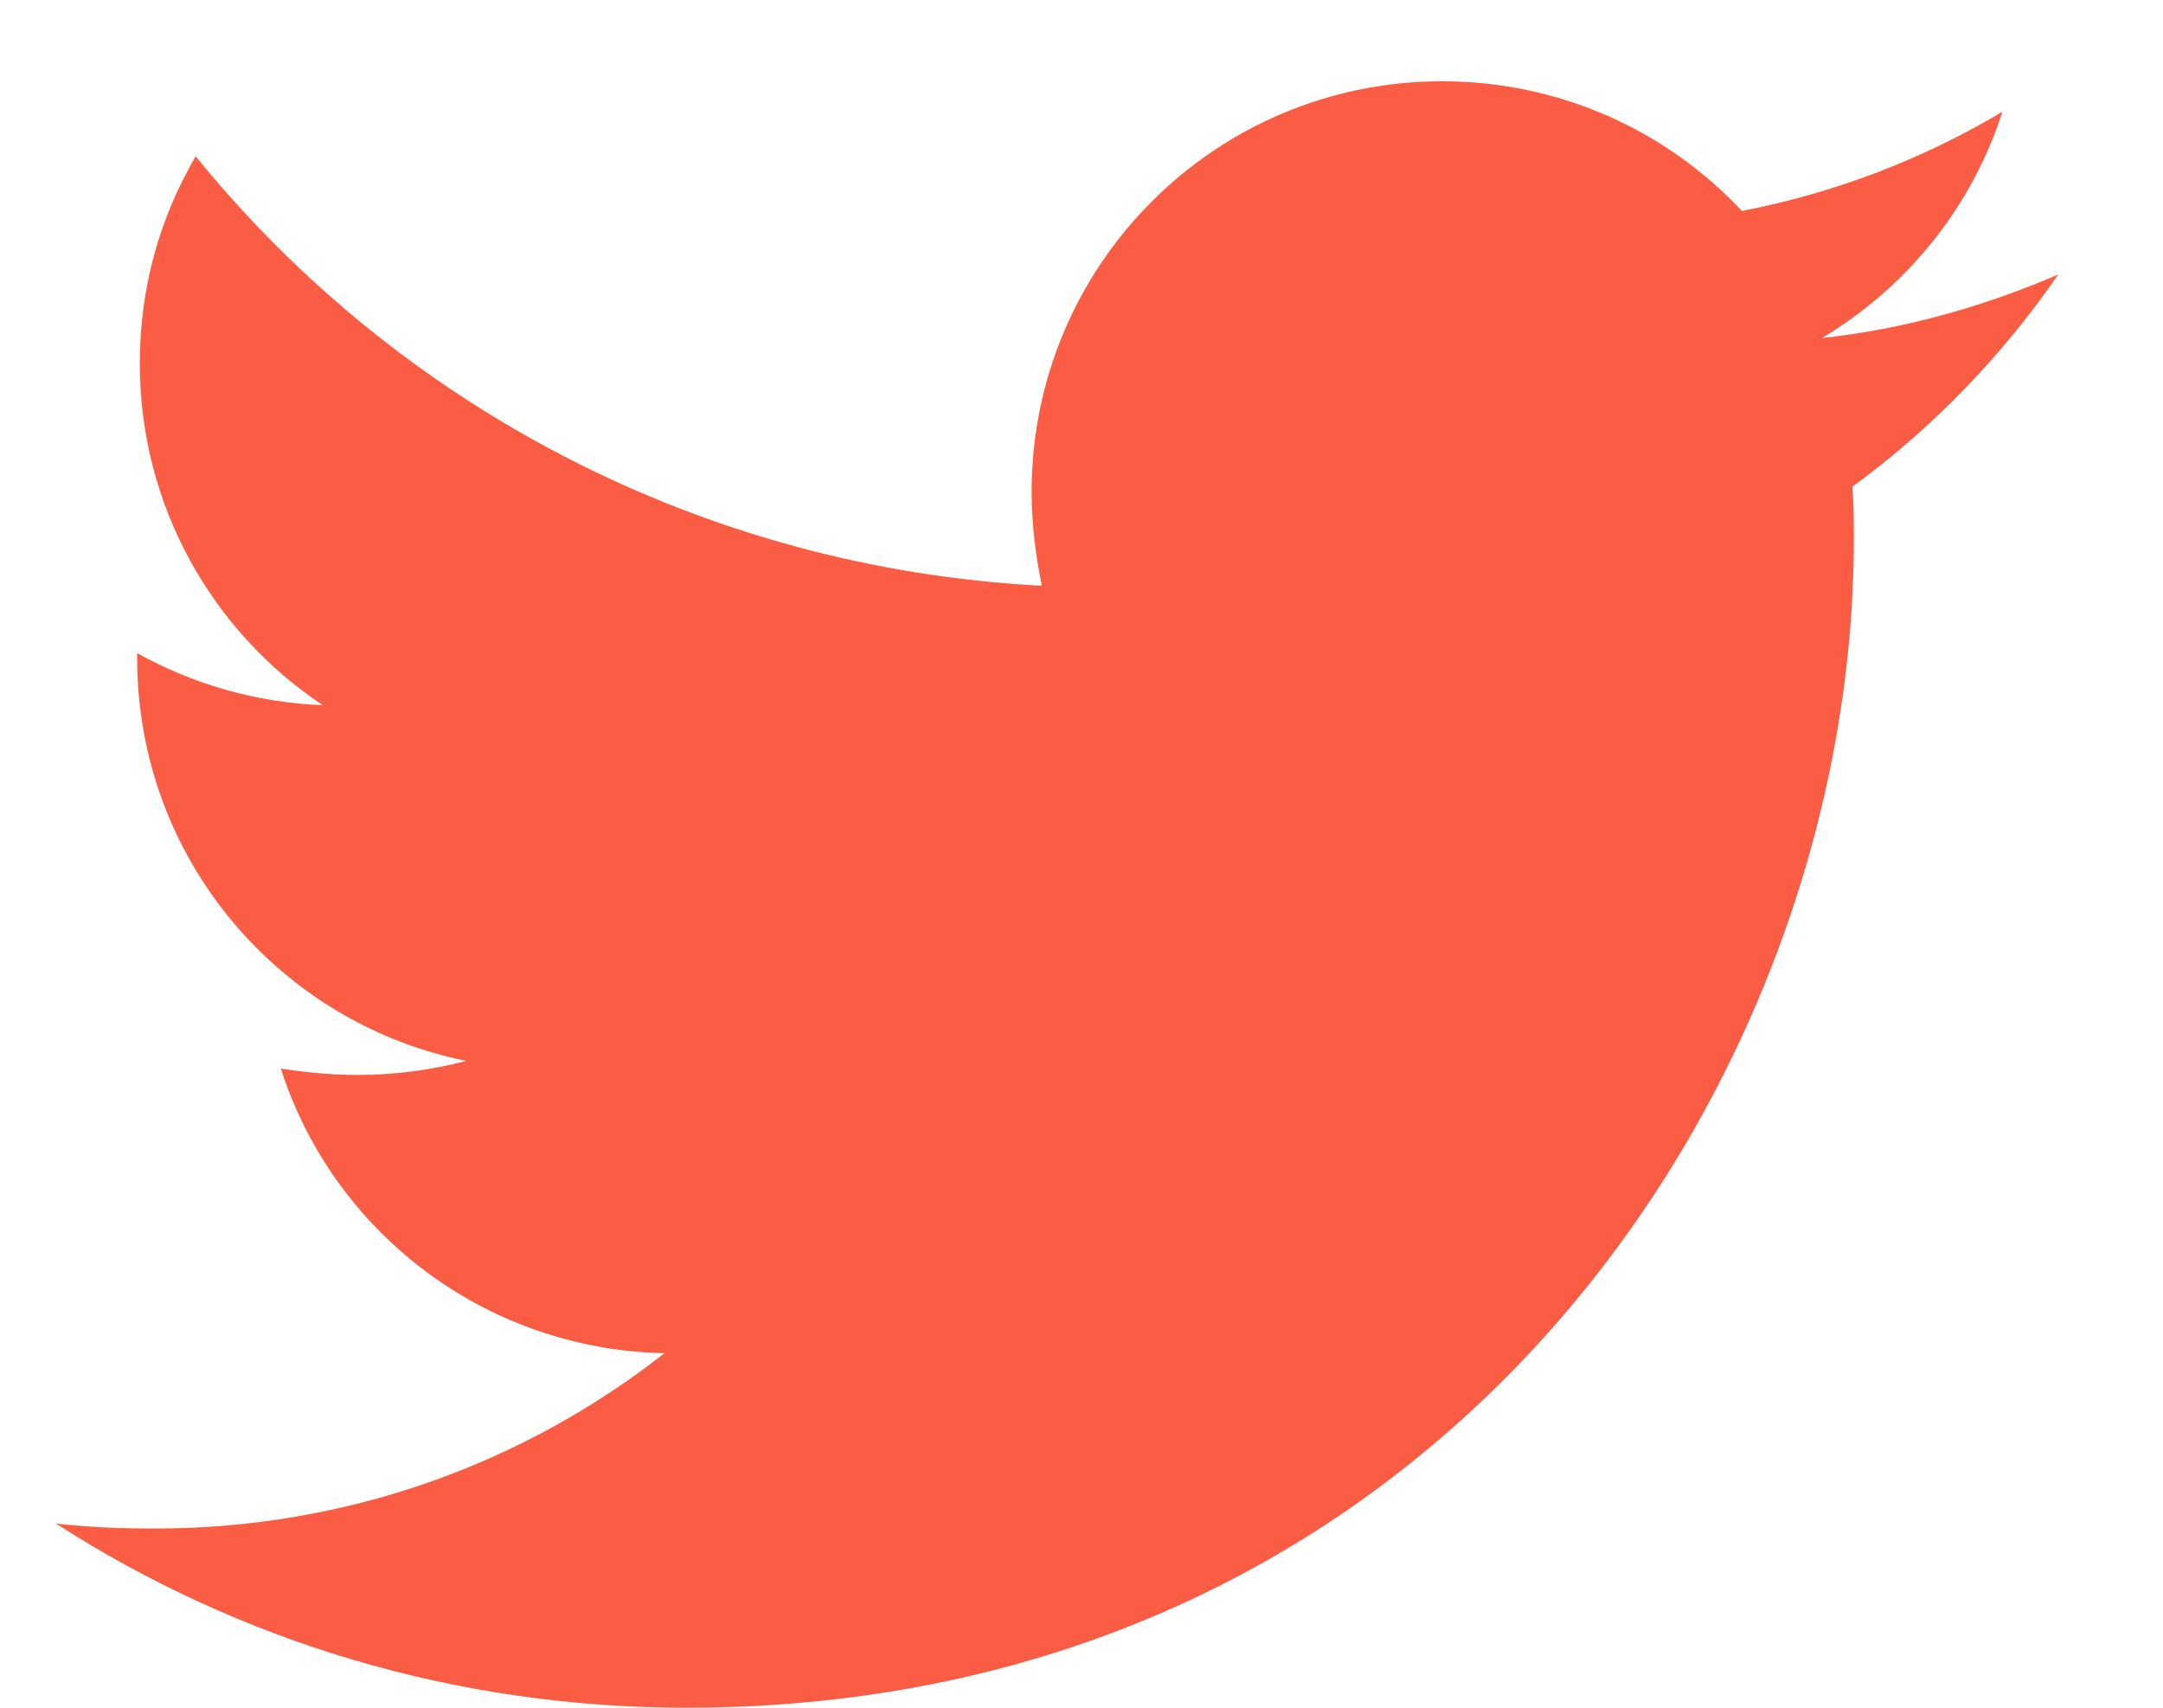
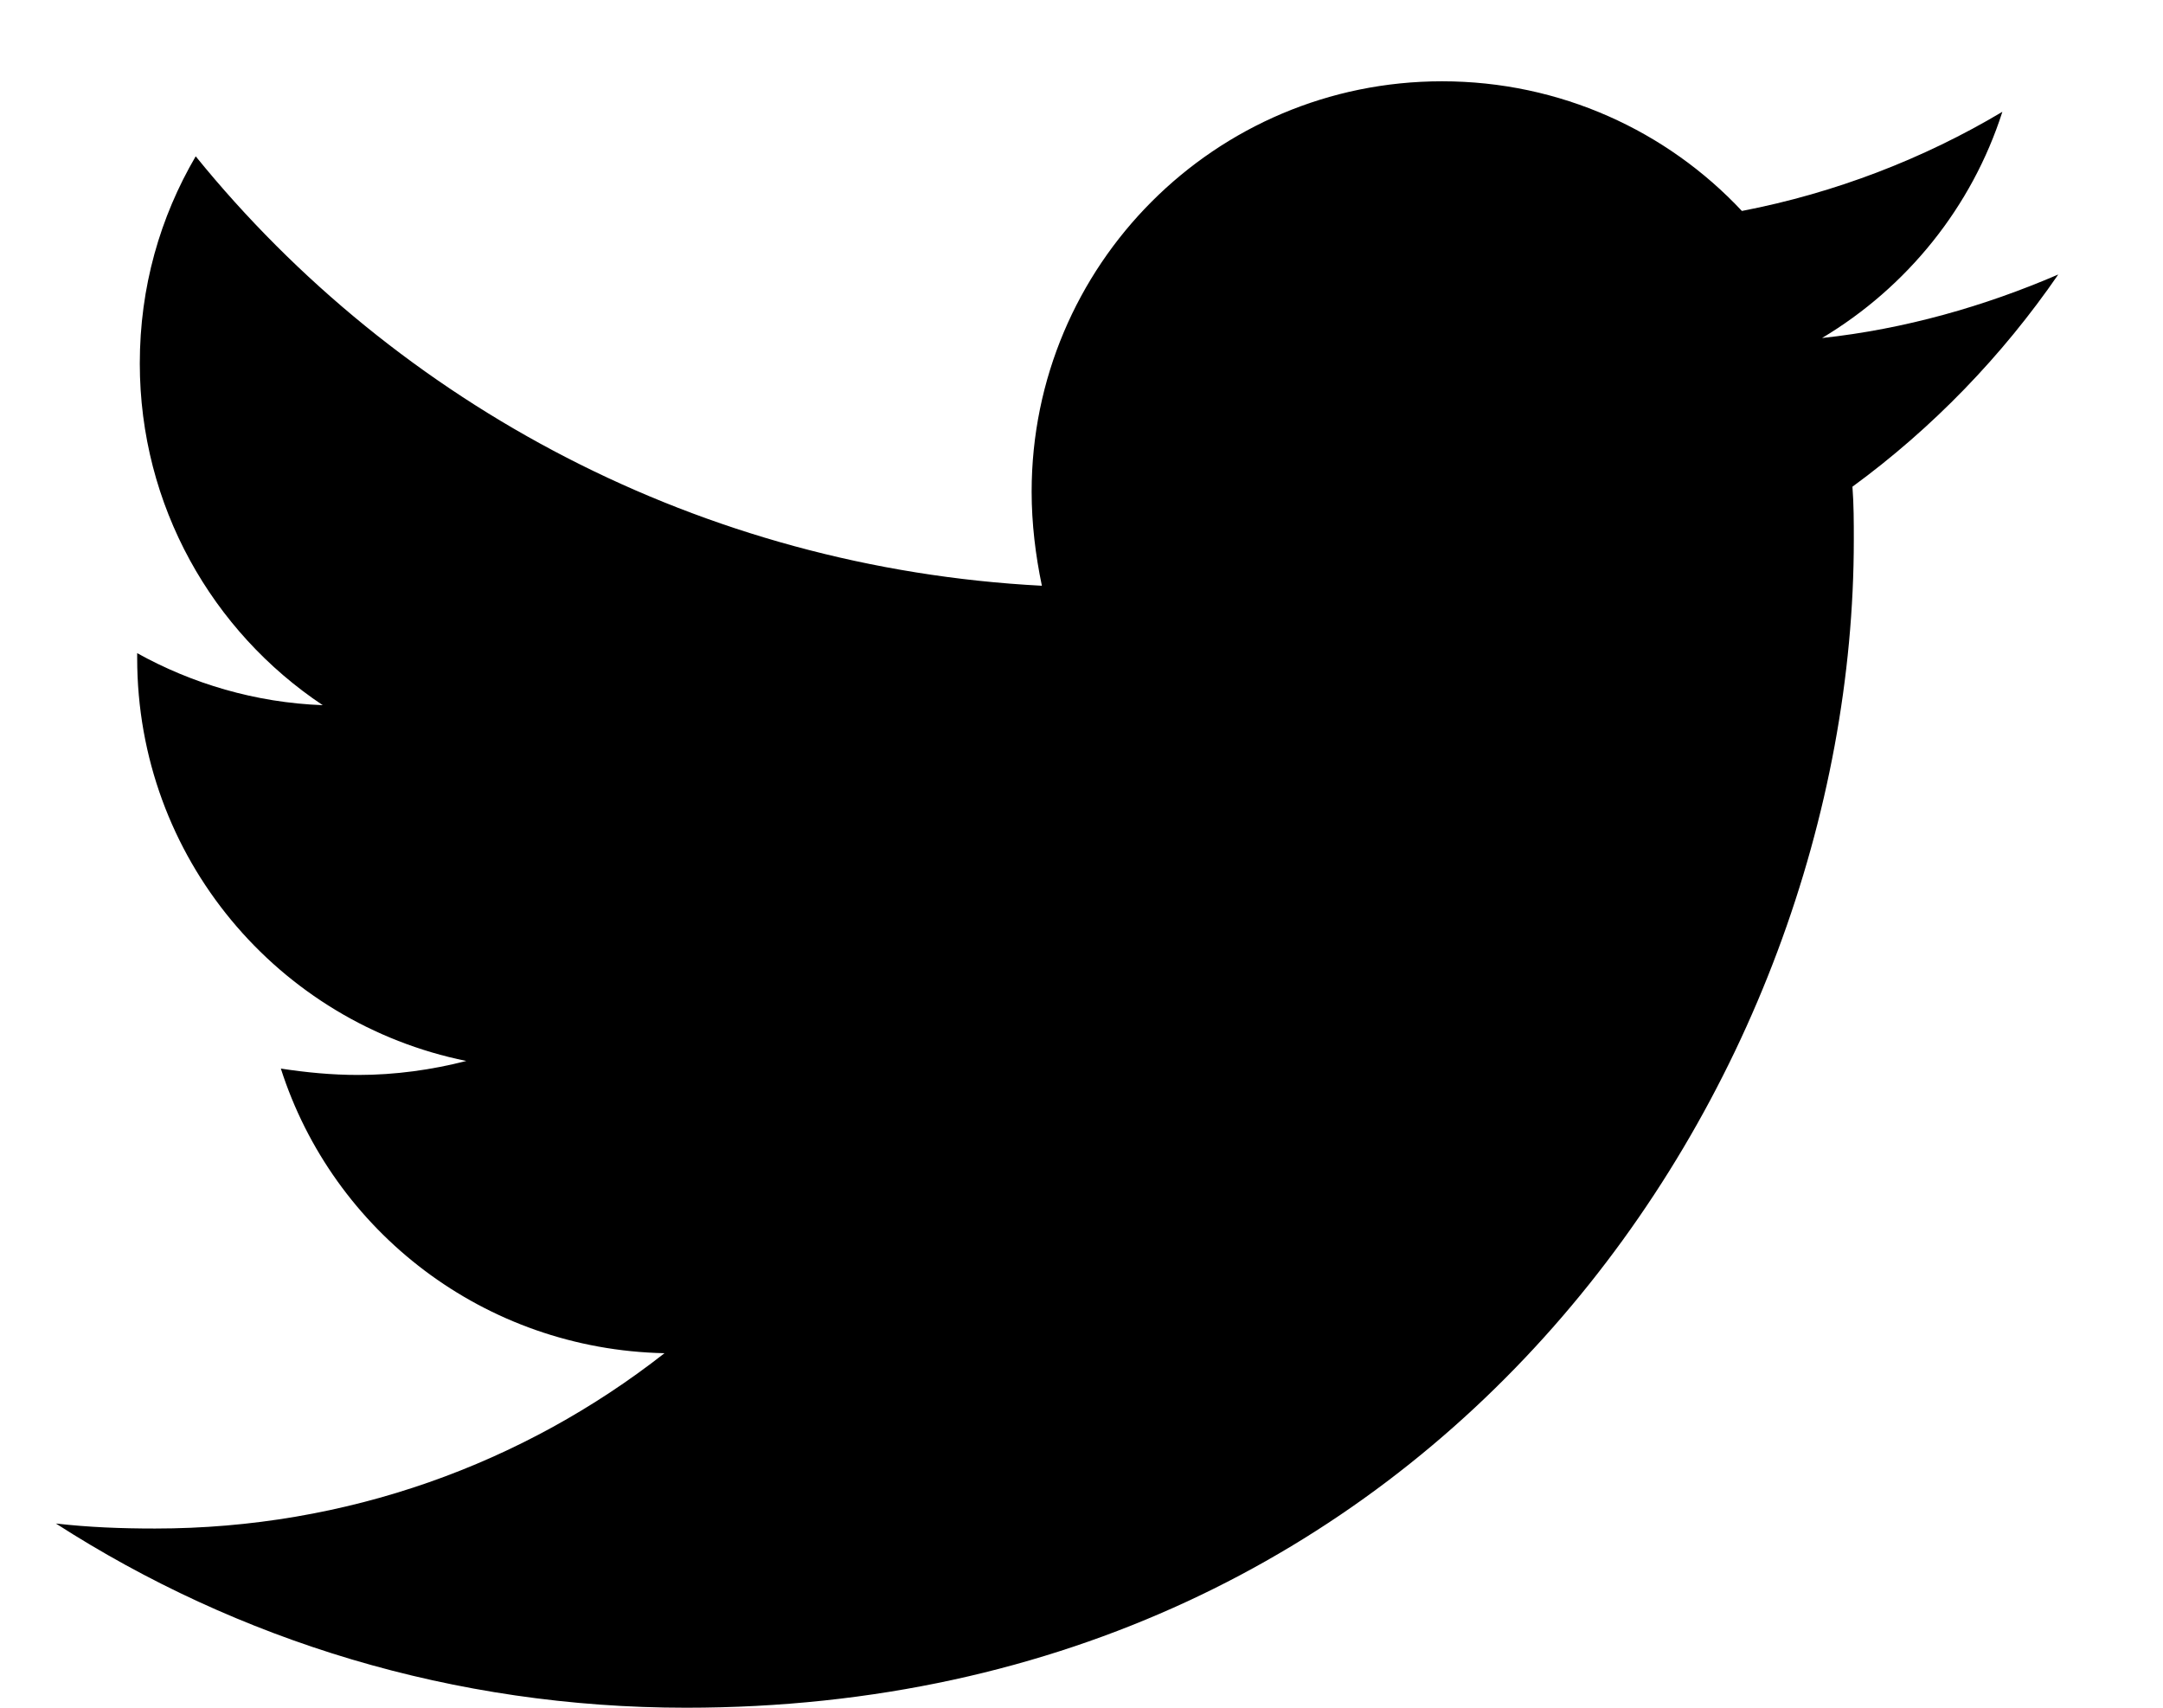
- <svg xmlns="http://www.w3.org/2000/svg" width="19" height="15" viewBox="0 0 19 15" fill="none">
-   <path d="M18.08 2.411C17.433 2.69 16.73 2.891 16.005 2.969C16.752 2.522 17.321 1.819 17.589 0.982C16.897 1.395 16.116 1.696 15.301 1.853C14.643 1.15 13.705 0.714 12.667 0.714C10.67 0.714 9.062 2.333 9.062 4.319C9.062 4.598 9.096 4.877 9.152 5.145C6.161 4.989 3.493 3.56 1.719 1.373C1.406 1.908 1.228 2.522 1.228 3.192C1.228 4.442 1.864 5.547 2.835 6.194C2.243 6.172 1.685 6.004 1.205 5.737C1.205 5.748 1.205 5.77 1.205 5.781C1.205 7.533 2.444 8.984 4.096 9.319C3.795 9.397 3.471 9.442 3.147 9.442C2.913 9.442 2.69 9.42 2.467 9.386C2.924 10.815 4.252 11.853 5.837 11.886C4.598 12.857 3.047 13.426 1.362 13.426C1.06 13.426 0.781 13.415 0.491 13.382C2.087 14.409 3.984 15 6.027 15C12.656 15 16.284 9.509 16.284 4.743C16.284 4.587 16.284 4.431 16.272 4.275C16.975 3.761 17.589 3.125 18.08 2.411Z" fill="#FA5D43" />
+ <svg xmlns="http://www.w3.org/2000/svg" width="19" height="15" viewBox="0 0 19 15">
+   <path d="M18.08 2.411C17.433 2.69 16.73 2.891 16.005 2.969C16.752 2.522 17.321 1.819 17.589 0.982C16.897 1.395 16.116 1.696 15.301 1.853C14.643 1.15 13.705 0.714 12.667 0.714C10.67 0.714 9.062 2.333 9.062 4.319C9.062 4.598 9.096 4.877 9.152 5.145C6.161 4.989 3.493 3.56 1.719 1.373C1.406 1.908 1.228 2.522 1.228 3.192C1.228 4.442 1.864 5.547 2.835 6.194C2.243 6.172 1.685 6.004 1.205 5.737C1.205 5.748 1.205 5.77 1.205 5.781C1.205 7.533 2.444 8.984 4.096 9.319C3.795 9.397 3.471 9.442 3.147 9.442C2.913 9.442 2.69 9.42 2.467 9.386C2.924 10.815 4.252 11.853 5.837 11.886C4.598 12.857 3.047 13.426 1.362 13.426C1.06 13.426 0.781 13.415 0.491 13.382C2.087 14.409 3.984 15 6.027 15C12.656 15 16.284 9.509 16.284 4.743C16.284 4.587 16.284 4.431 16.272 4.275C16.975 3.761 17.589 3.125 18.08 2.411Z" />
</svg>
